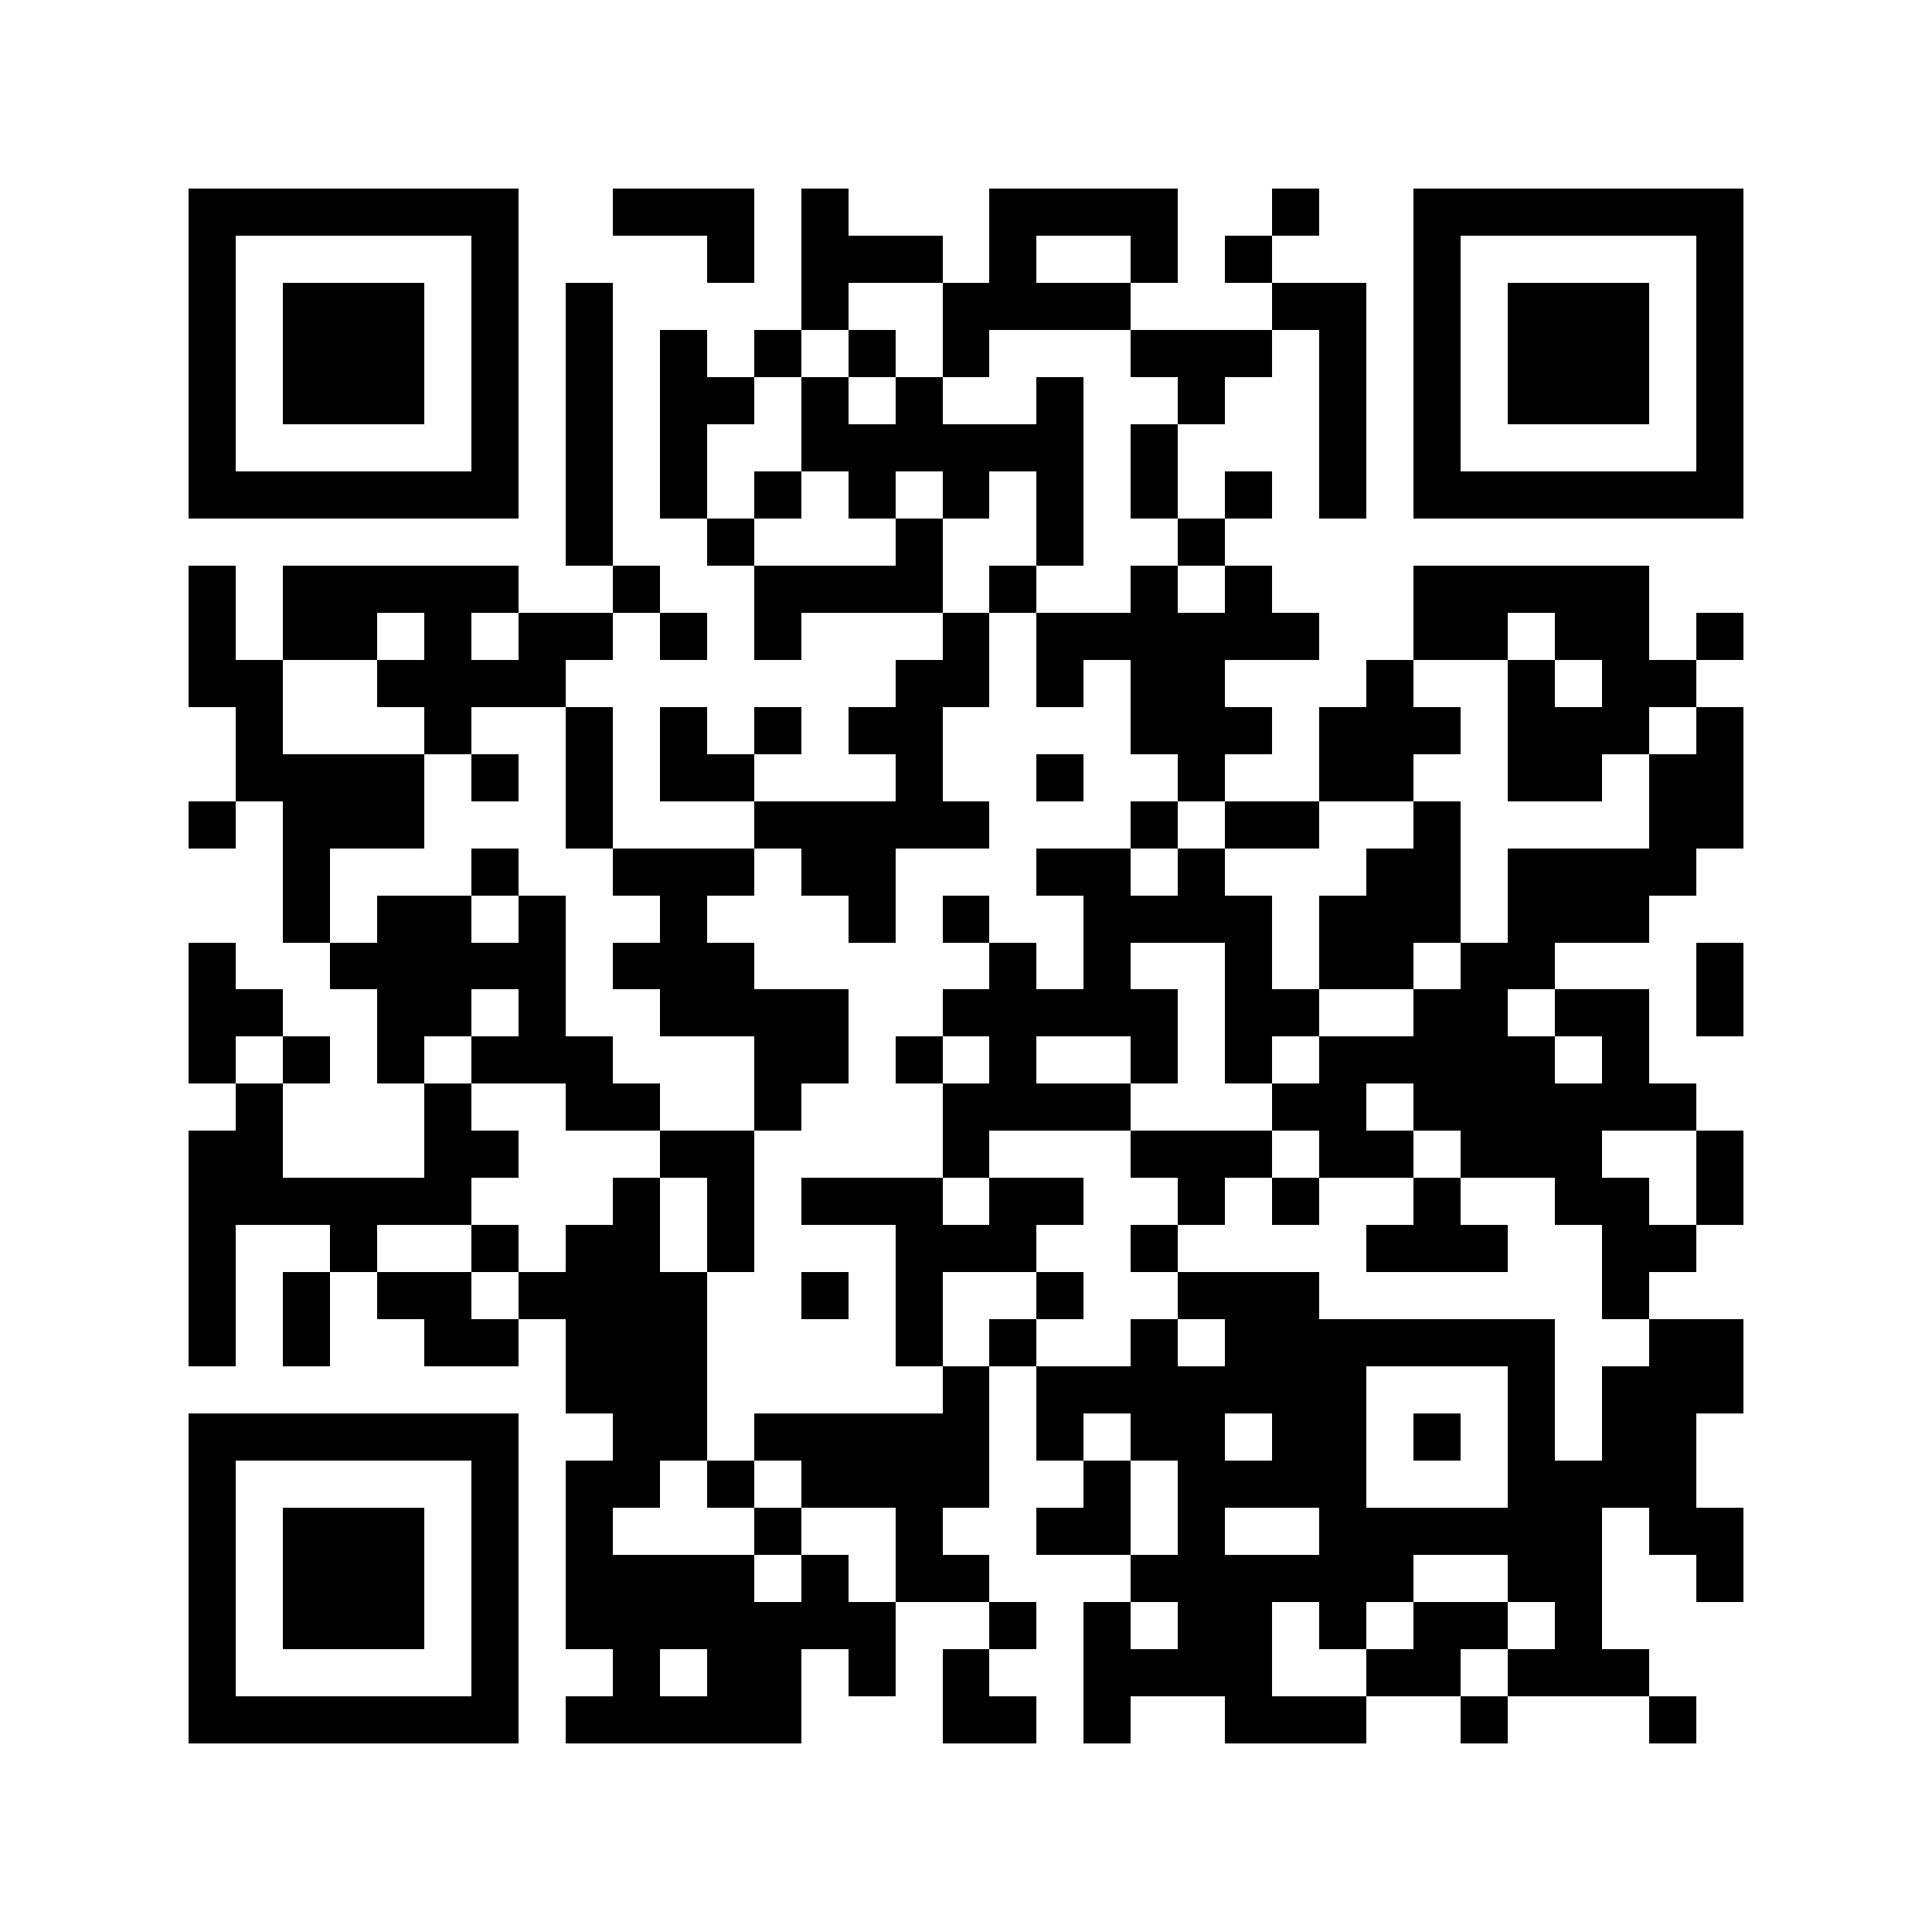
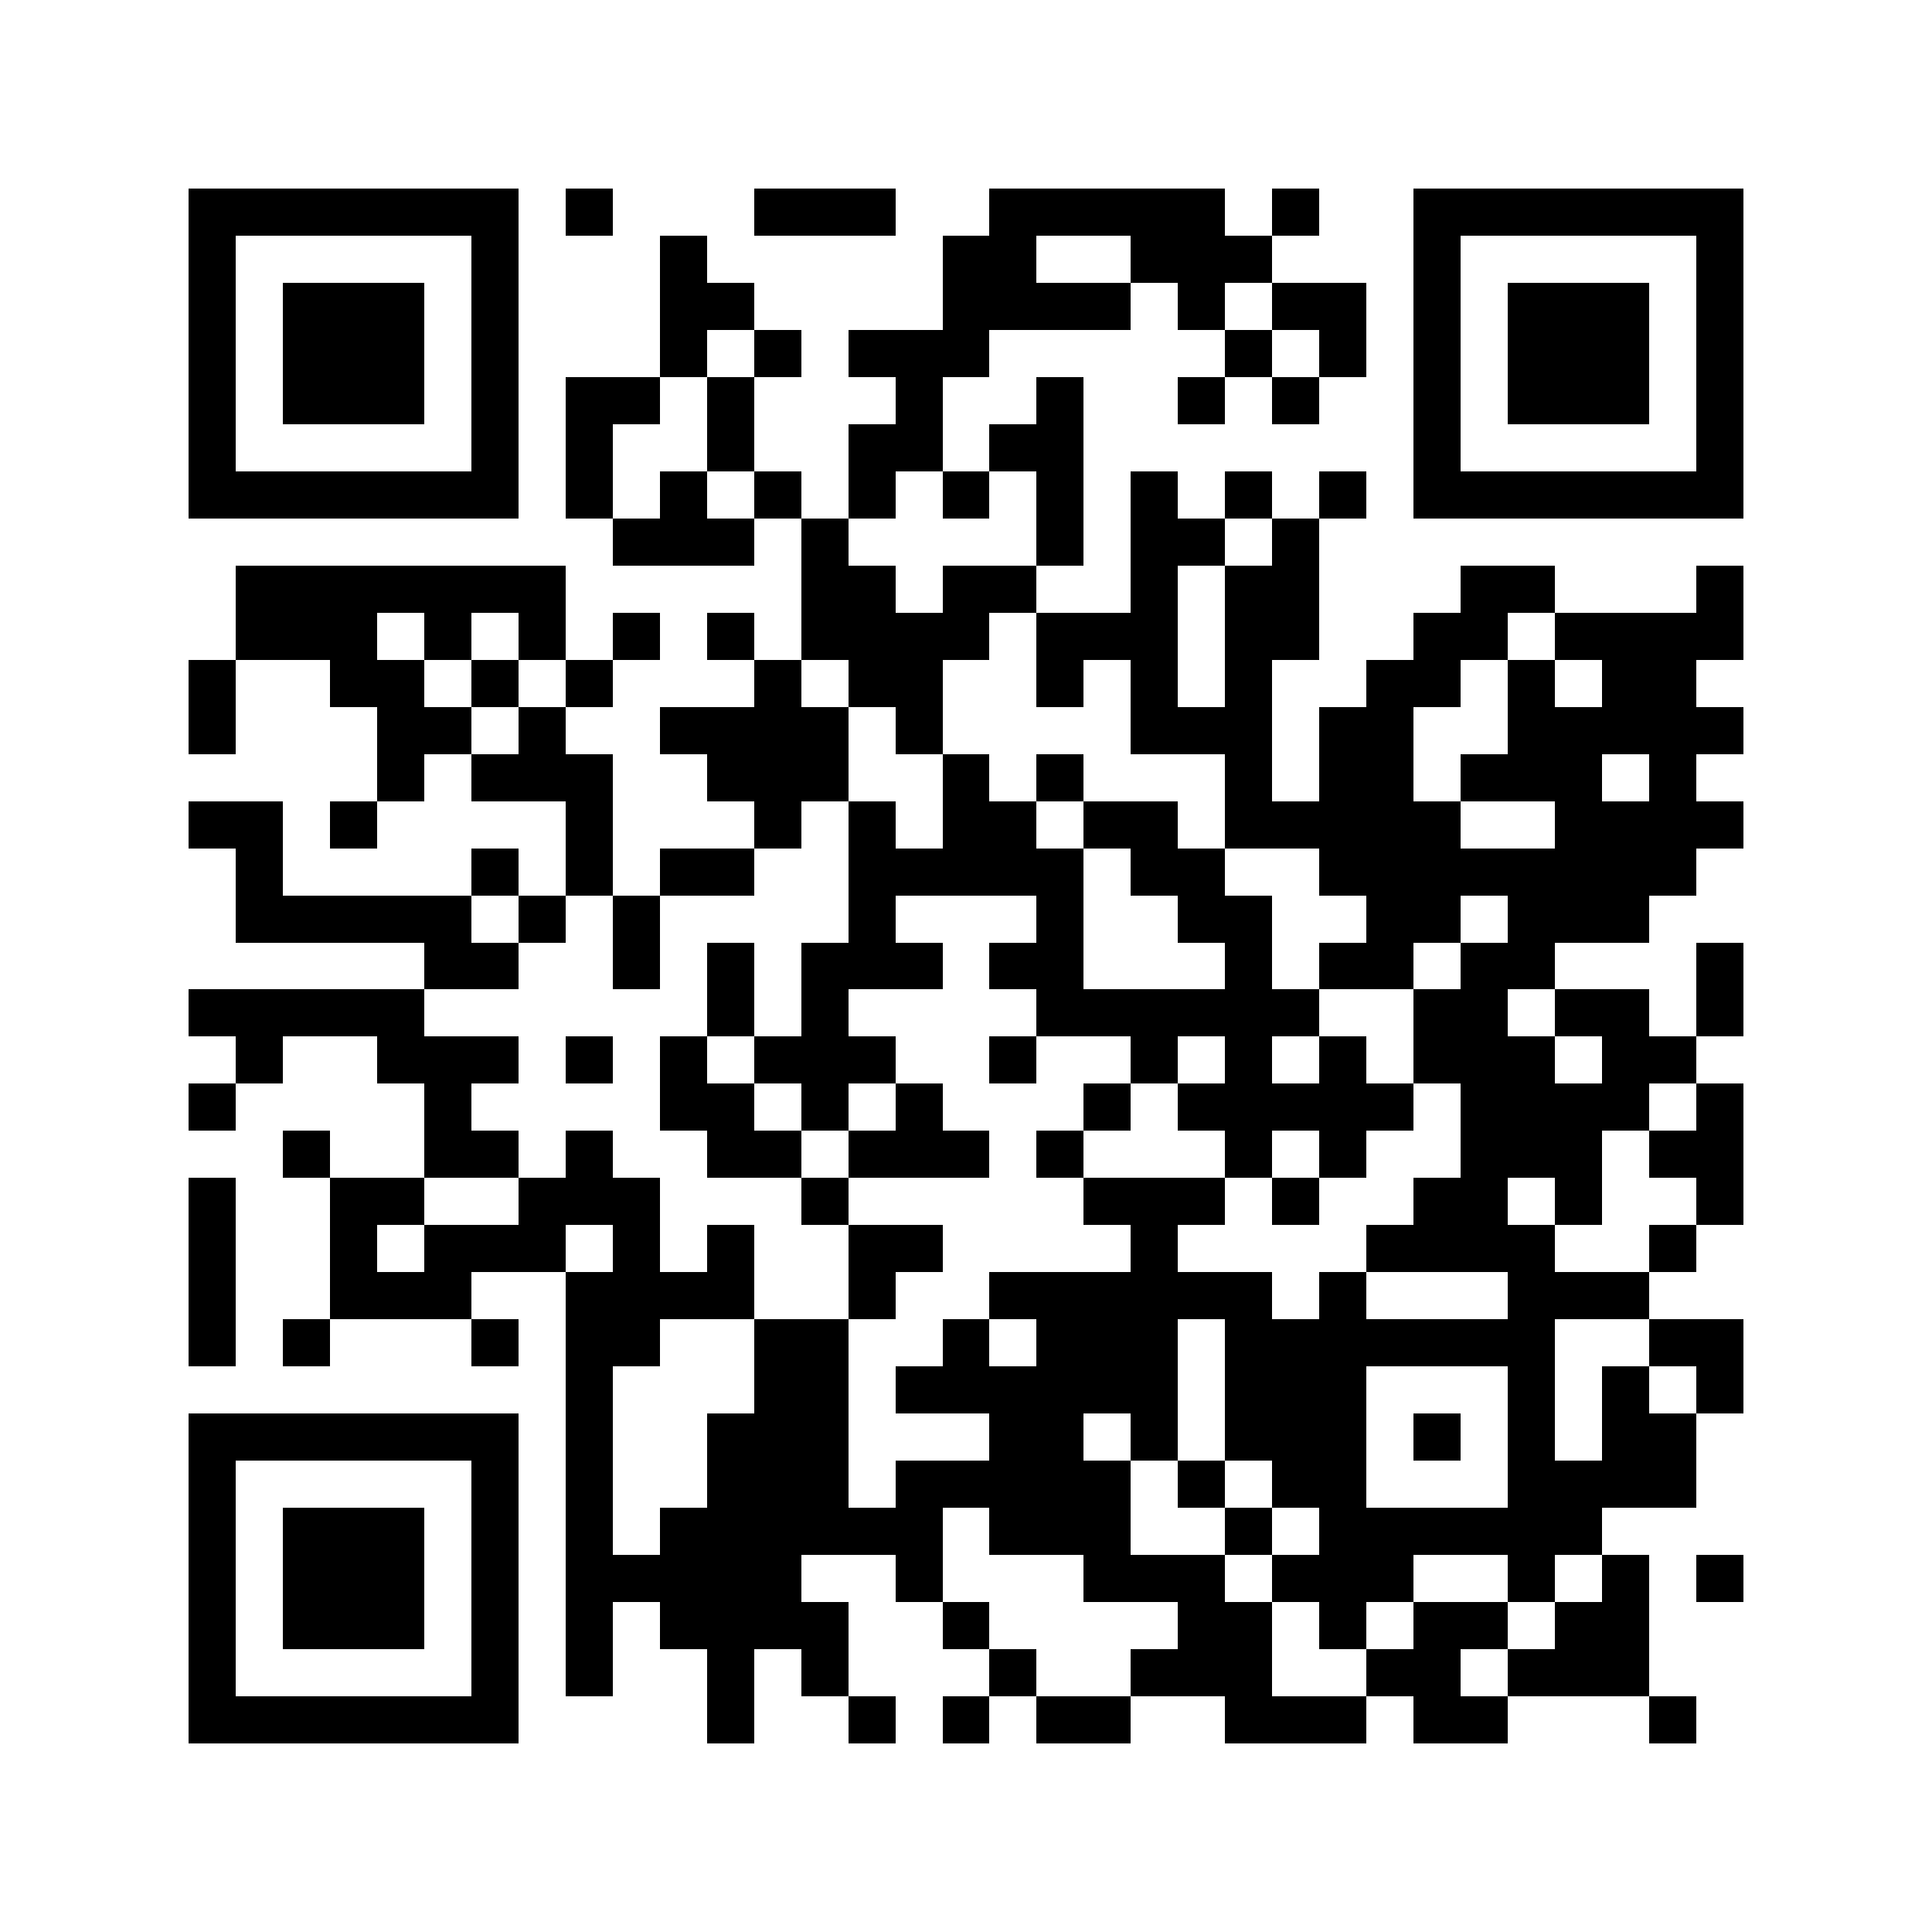
- <svg xmlns="http://www.w3.org/2000/svg" width="400" height="400" viewBox="0 0 41 41" shape-rendering="crispEdges">
+ <svg xmlns="http://www.w3.org/2000/svg" width="480" height="480" viewBox="0 0 41 41" shape-rendering="crispEdges">
  <path fill="#ffffff" d="M0 0h41v41H0z" />
-   <path stroke="#000000" d="M4 4.5h7m2 0h3m1 0h1m3 0h4m2 0h1m2 0h7M4 5.5h1m5 0h1m4 0h1m1 0h3m1 0h1m2 0h1m1 0h1m3 0h1m5 0h1M4 6.5h1m1 0h3m1 0h1m1 0h1m4 0h1m2 0h4m3 0h2m1 0h1m1 0h3m1 0h1M4 7.5h1m1 0h3m1 0h1m1 0h1m1 0h1m1 0h1m1 0h1m1 0h1m3 0h3m1 0h1m1 0h1m1 0h3m1 0h1M4 8.5h1m1 0h3m1 0h1m1 0h1m1 0h2m1 0h1m1 0h1m2 0h1m2 0h1m2 0h1m1 0h1m1 0h3m1 0h1M4 9.5h1m5 0h1m1 0h1m1 0h1m2 0h6m1 0h1m3 0h1m1 0h1m5 0h1M4 10.5h7m1 0h1m1 0h1m1 0h1m1 0h1m1 0h1m1 0h1m1 0h1m1 0h1m1 0h1m1 0h7M12 11.5h1m2 0h1m3 0h1m2 0h1m2 0h1M4 12.5h1m1 0h5m2 0h1m2 0h4m1 0h1m2 0h1m1 0h1m3 0h5M4 13.5h1m1 0h2m1 0h1m1 0h2m1 0h1m1 0h1m3 0h1m1 0h6m2 0h2m1 0h2m1 0h1M4 14.5h2m2 0h4m7 0h2m1 0h1m1 0h2m3 0h1m2 0h1m1 0h2M5 15.5h1m3 0h1m2 0h1m1 0h1m1 0h1m1 0h2m4 0h3m1 0h3m1 0h3m1 0h1M5 16.5h4m1 0h1m1 0h1m1 0h2m3 0h1m2 0h1m2 0h1m2 0h2m2 0h2m1 0h2M4 17.5h1m1 0h3m3 0h1m3 0h5m3 0h1m1 0h2m2 0h1m4 0h2M6 18.5h1m3 0h1m2 0h3m1 0h2m3 0h2m1 0h1m3 0h2m1 0h4M6 19.5h1m1 0h2m1 0h1m2 0h1m3 0h1m1 0h1m2 0h4m1 0h3m1 0h3M4 20.5h1m2 0h5m1 0h3m5 0h1m1 0h1m2 0h1m1 0h2m1 0h2m3 0h1M4 21.5h2m2 0h2m1 0h1m2 0h4m2 0h5m1 0h2m2 0h2m1 0h2m1 0h1M4 22.5h1m1 0h1m1 0h1m1 0h3m3 0h2m1 0h1m1 0h1m2 0h1m1 0h1m1 0h5m1 0h1M5 23.5h1m3 0h1m2 0h2m2 0h1m3 0h4m3 0h2m1 0h6M4 24.5h2m3 0h2m3 0h2m4 0h1m3 0h3m1 0h2m1 0h3m2 0h1M4 25.5h6m3 0h1m1 0h1m1 0h3m1 0h2m2 0h1m1 0h1m2 0h1m2 0h2m1 0h1M4 26.5h1m2 0h1m2 0h1m1 0h2m1 0h1m3 0h3m2 0h1m4 0h3m2 0h2M4 27.5h1m1 0h1m1 0h2m1 0h4m2 0h1m1 0h1m2 0h1m2 0h3m6 0h1M4 28.5h1m1 0h1m2 0h2m1 0h3m4 0h1m1 0h1m2 0h1m1 0h7m2 0h2M12 29.5h3m5 0h1m1 0h7m3 0h1m1 0h3M4 30.5h7m2 0h2m1 0h5m1 0h1m1 0h2m1 0h2m1 0h1m1 0h1m1 0h2M4 31.5h1m5 0h1m1 0h2m1 0h1m1 0h4m2 0h1m1 0h4m3 0h4M4 32.5h1m1 0h3m1 0h1m1 0h1m3 0h1m2 0h1m2 0h2m1 0h1m2 0h6m1 0h2M4 33.5h1m1 0h3m1 0h1m1 0h4m1 0h1m1 0h2m3 0h6m2 0h2m2 0h1M4 34.5h1m1 0h3m1 0h1m1 0h7m2 0h1m1 0h1m1 0h2m1 0h1m1 0h2m1 0h1M4 35.5h1m5 0h1m2 0h1m1 0h2m1 0h1m1 0h1m2 0h4m2 0h2m1 0h3M4 36.5h7m1 0h5m3 0h2m1 0h1m2 0h3m2 0h1m3 0h1" />
+   <path stroke="#000000" d="M4 4.5h7m1 0h1m3 0h3m2 0h5m1 0h1m2 0h7M4 5.5h1m5 0h1m3 0h1m5 0h2m2 0h3m3 0h1m5 0h1M4 6.5h1m1 0h3m1 0h1m3 0h2m4 0h4m1 0h1m1 0h2m1 0h1m1 0h3m1 0h1M4 7.5h1m1 0h3m1 0h1m3 0h1m1 0h1m1 0h3m5 0h1m1 0h1m1 0h1m1 0h3m1 0h1M4 8.5h1m1 0h3m1 0h1m1 0h2m1 0h1m3 0h1m2 0h1m2 0h1m1 0h1m2 0h1m1 0h3m1 0h1M4 9.5h1m5 0h1m1 0h1m2 0h1m2 0h2m1 0h2m7 0h1m5 0h1M4 10.5h7m1 0h1m1 0h1m1 0h1m1 0h1m1 0h1m1 0h1m1 0h1m1 0h1m1 0h1m1 0h7M13 11.5h3m1 0h1m4 0h1m1 0h2m1 0h1M5 12.5h7m5 0h2m1 0h2m2 0h1m1 0h2m3 0h2m3 0h1M5 13.5h3m1 0h1m1 0h1m1 0h1m1 0h1m1 0h4m1 0h3m1 0h2m2 0h2m1 0h4M4 14.5h1m2 0h2m1 0h1m1 0h1m3 0h1m1 0h2m2 0h1m1 0h1m1 0h1m2 0h2m1 0h1m1 0h2M4 15.5h1m3 0h2m1 0h1m2 0h4m1 0h1m4 0h3m1 0h2m2 0h5M8 16.5h1m1 0h3m2 0h3m2 0h1m1 0h1m3 0h1m1 0h2m1 0h3m1 0h1M4 17.5h2m1 0h1m4 0h1m3 0h1m1 0h1m1 0h2m1 0h2m1 0h5m2 0h4M5 18.5h1m4 0h1m1 0h1m1 0h2m2 0h5m1 0h2m2 0h8M5 19.5h5m1 0h1m1 0h1m4 0h1m3 0h1m2 0h2m2 0h2m1 0h3M9 20.5h2m2 0h1m1 0h1m1 0h3m1 0h2m3 0h1m1 0h2m1 0h2m3 0h1M4 21.5h5m6 0h1m1 0h1m4 0h6m2 0h2m1 0h2m1 0h1M5 22.5h1m2 0h3m1 0h1m1 0h1m1 0h3m2 0h1m2 0h1m1 0h1m1 0h1m1 0h3m1 0h2M4 23.5h1m4 0h1m4 0h2m1 0h1m1 0h1m3 0h1m1 0h5m1 0h4m1 0h1M6 24.5h1m2 0h2m1 0h1m2 0h2m1 0h3m1 0h1m3 0h1m1 0h1m2 0h3m1 0h2M4 25.5h1m2 0h2m2 0h3m3 0h1m5 0h3m1 0h1m2 0h2m1 0h1m2 0h1M4 26.5h1m2 0h1m1 0h3m1 0h1m1 0h1m2 0h2m4 0h1m4 0h4m2 0h1M4 27.5h1m2 0h3m2 0h4m2 0h1m2 0h6m1 0h1m3 0h3M4 28.5h1m1 0h1m3 0h1m1 0h2m2 0h2m2 0h1m1 0h3m1 0h7m2 0h2M12 29.5h1m3 0h2m1 0h6m1 0h3m3 0h1m1 0h1m1 0h1M4 30.5h7m1 0h1m2 0h3m3 0h2m1 0h1m1 0h3m1 0h1m1 0h1m1 0h2M4 31.5h1m5 0h1m1 0h1m2 0h3m1 0h5m1 0h1m1 0h2m3 0h4M4 32.5h1m1 0h3m1 0h1m1 0h1m1 0h6m1 0h3m2 0h1m1 0h6M4 33.5h1m1 0h3m1 0h1m1 0h5m2 0h1m3 0h3m1 0h3m2 0h1m1 0h1m1 0h1M4 34.5h1m1 0h3m1 0h1m1 0h1m1 0h4m2 0h1m4 0h2m1 0h1m1 0h2m1 0h2M4 35.5h1m5 0h1m1 0h1m2 0h1m1 0h1m3 0h1m2 0h3m2 0h2m1 0h3M4 36.5h7m4 0h1m2 0h1m1 0h1m1 0h2m2 0h3m1 0h2m3 0h1" />
</svg>
